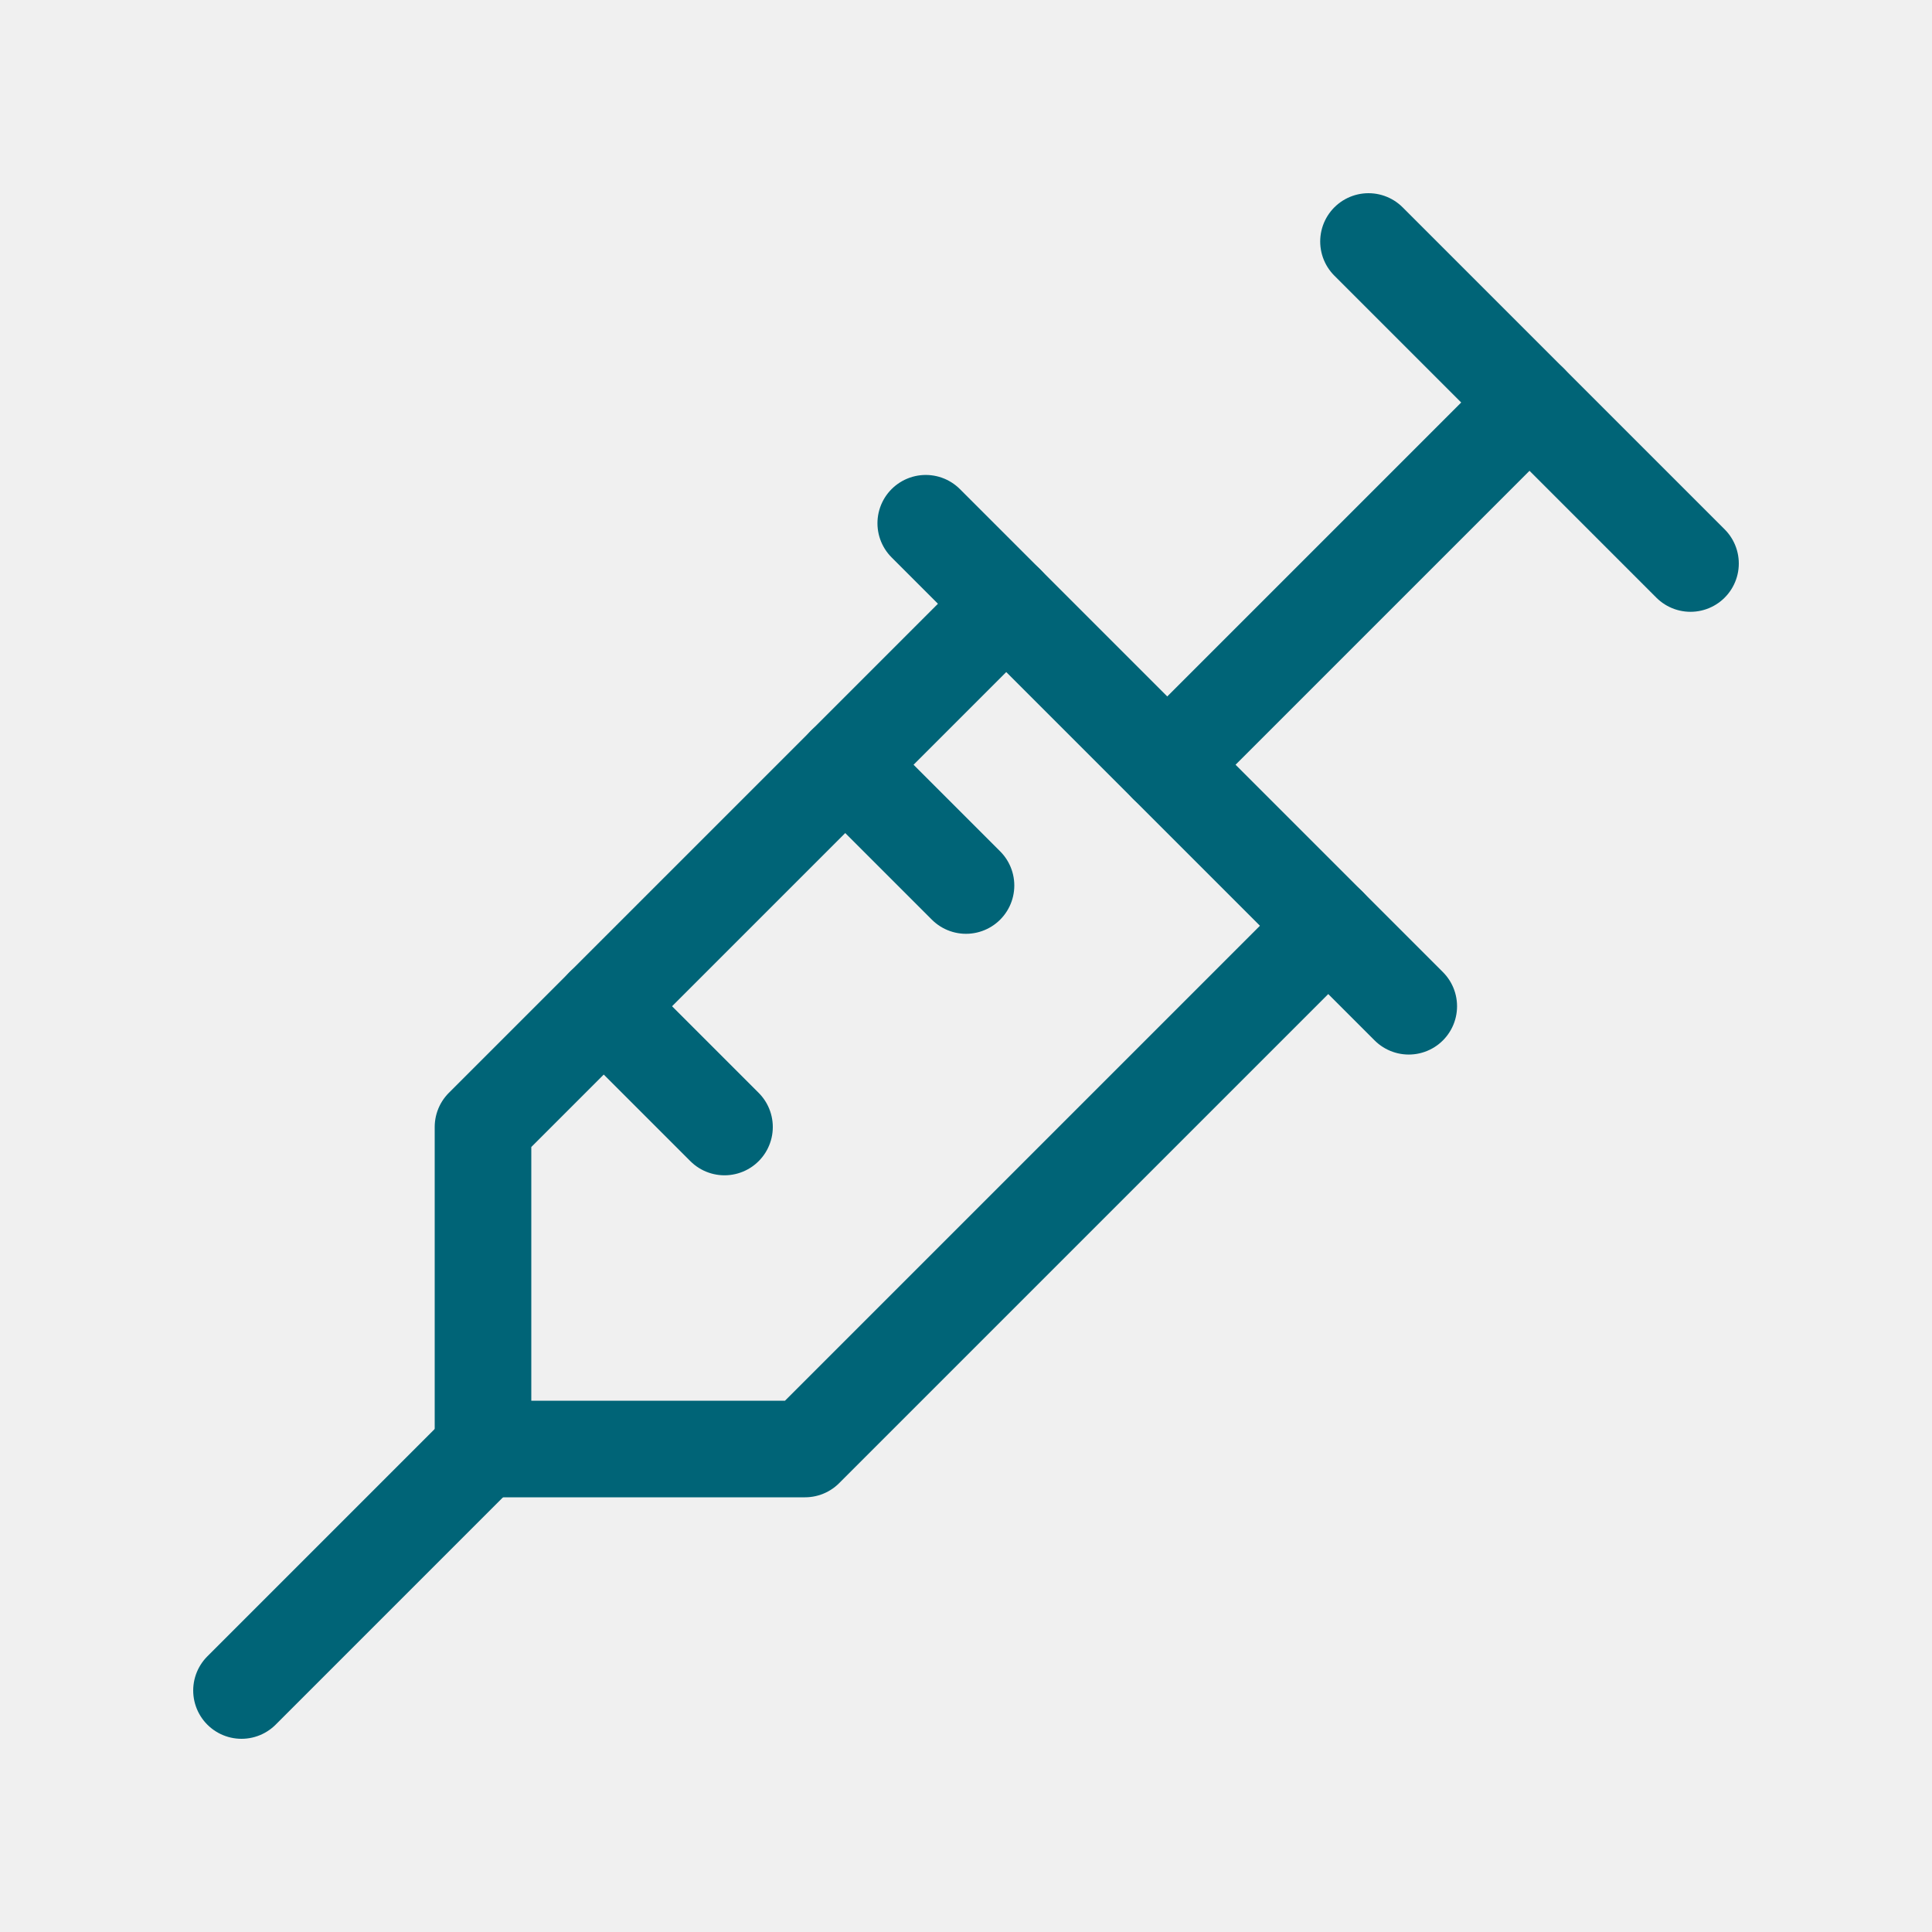
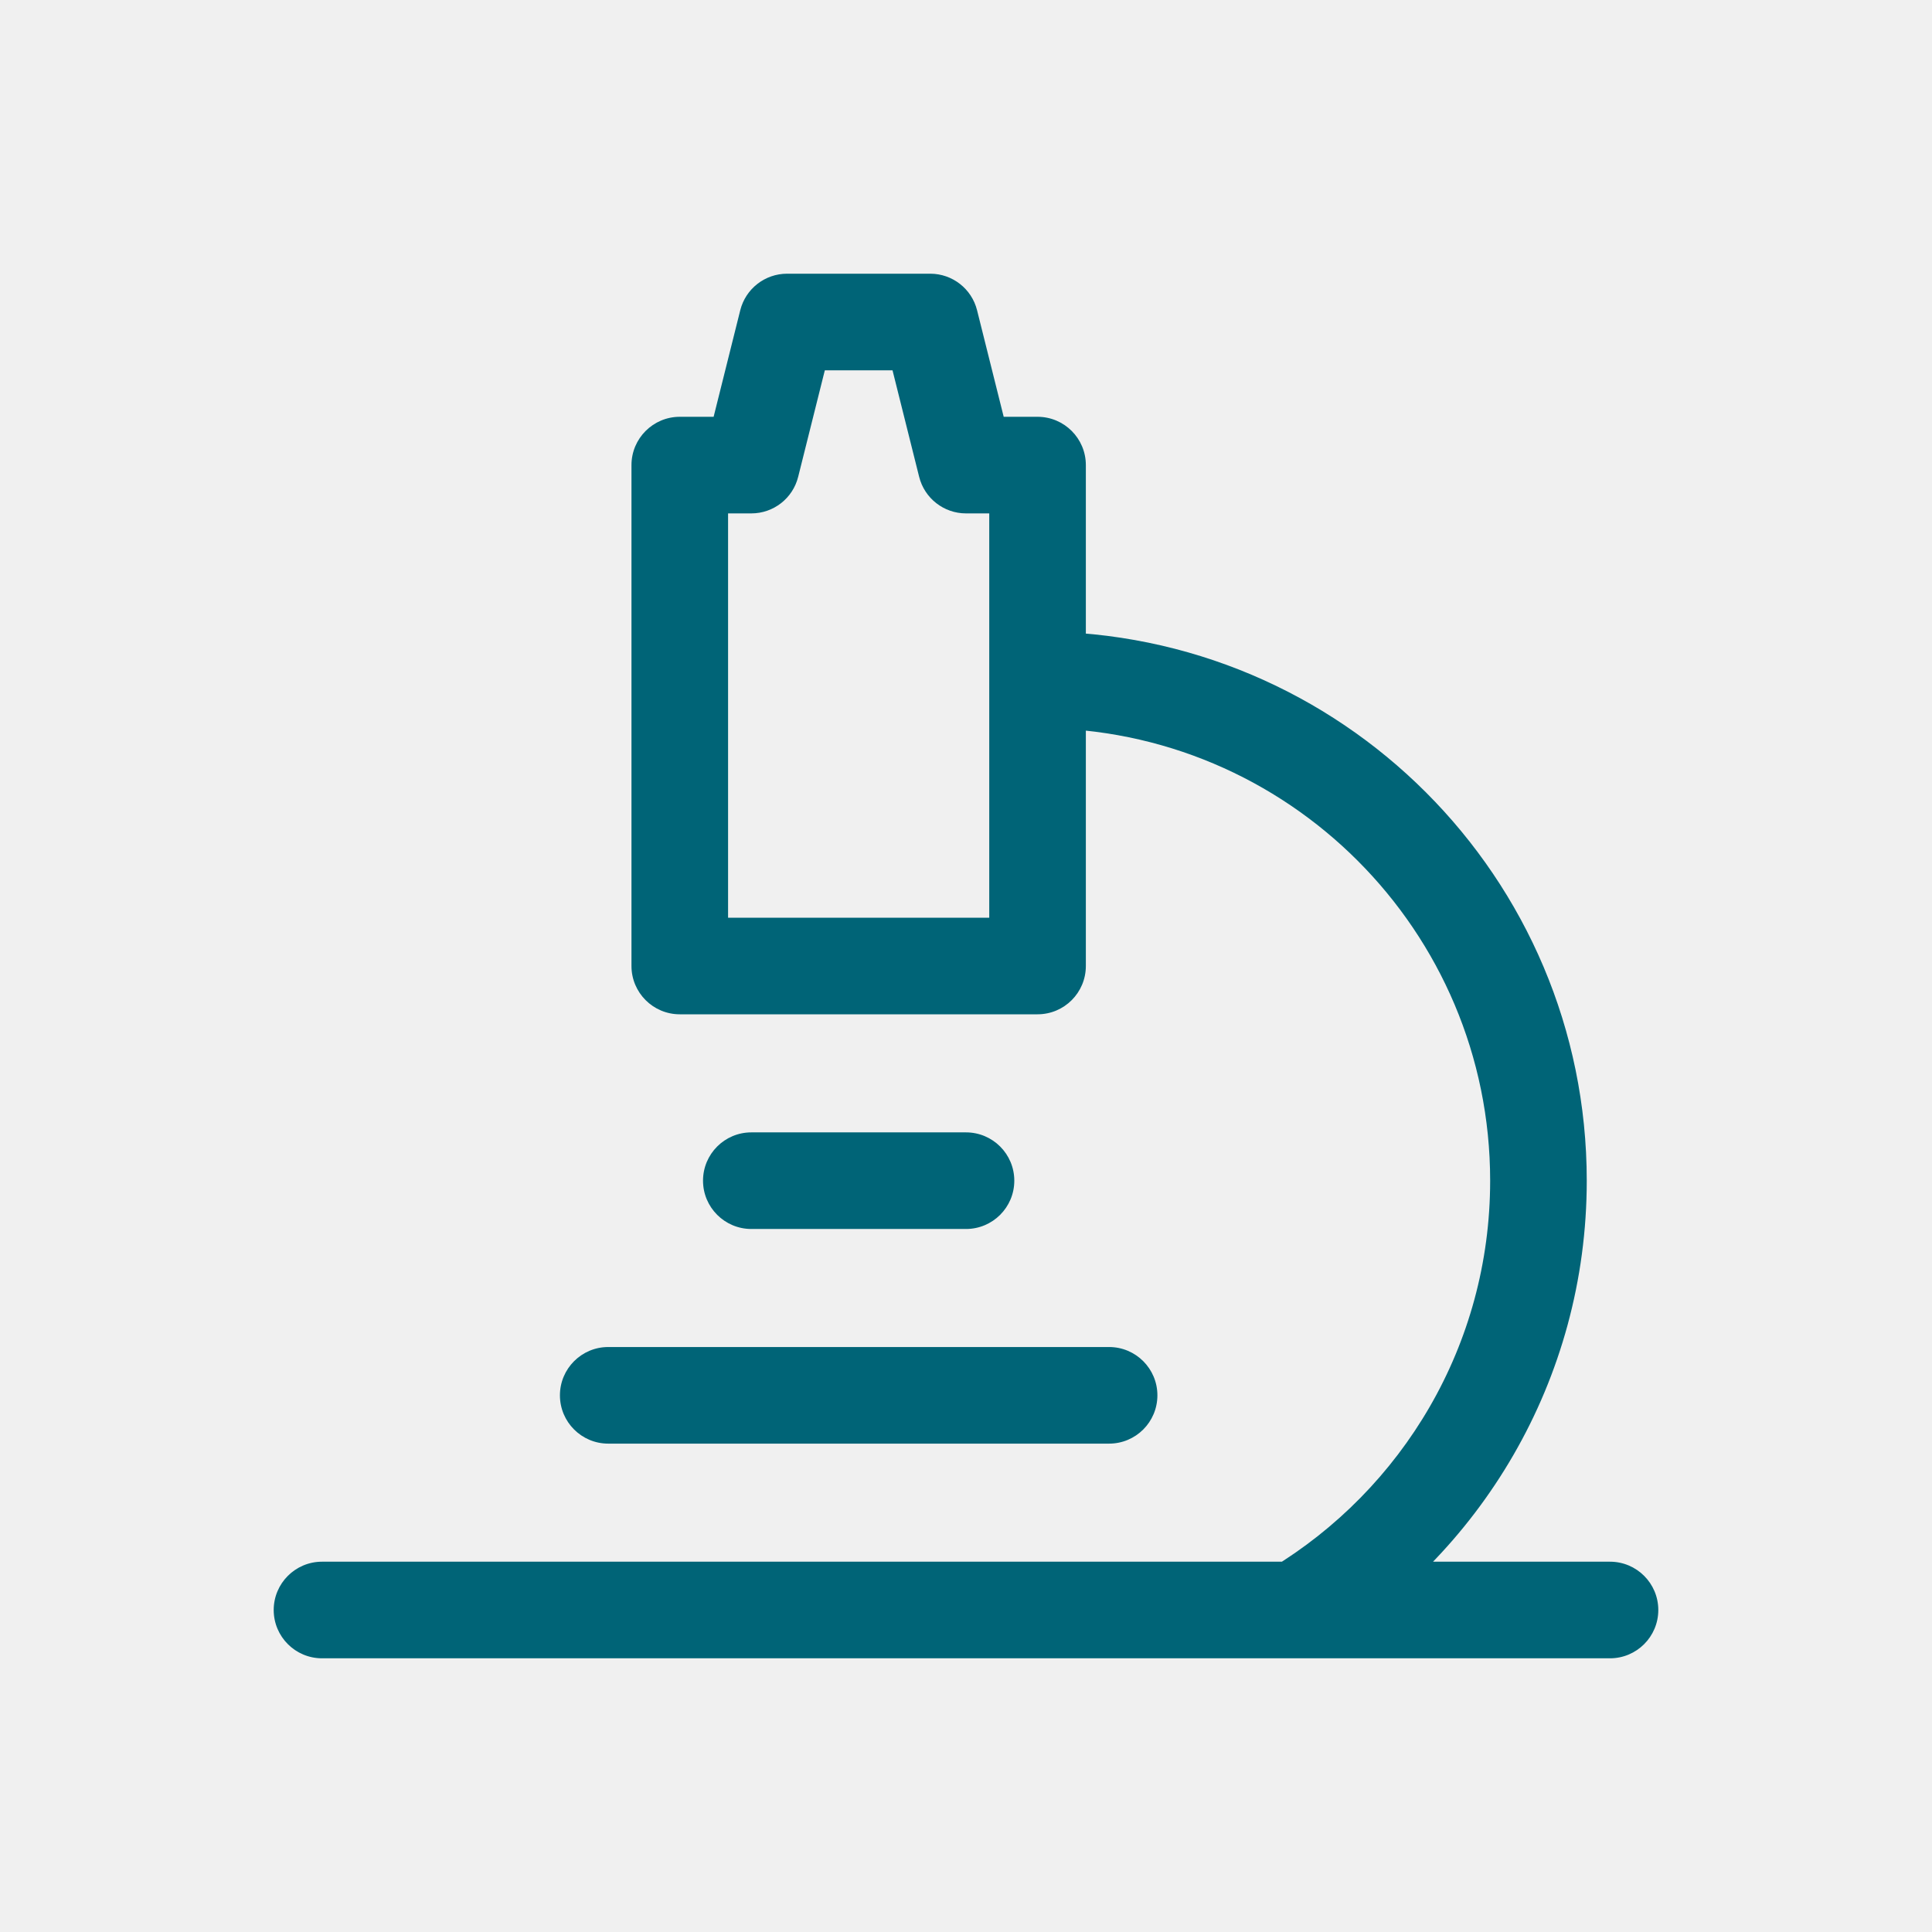
<svg xmlns="http://www.w3.org/2000/svg" width="60" height="60" viewBox="0 0 60 60" fill="none">
-   <g clip-path="url(#clip0_2307_67548)">
-     <path d="M42.5 7.5L52.5 17.5" stroke="#006477" stroke-width="3" stroke-linecap="round" stroke-linejoin="round" />
-     <path d="M47.5 12.5L36.25 23.75" stroke="#006477" stroke-width="3" stroke-linecap="round" stroke-linejoin="round" />
-     <path d="M28.75 16.25L43.75 31.25" stroke="#006477" stroke-width="3" stroke-linecap="round" stroke-linejoin="round" />
-     <path d="M41.25 28.75L25 45H15V35L31.25 18.75" stroke="#006477" stroke-width="3" stroke-linecap="round" stroke-linejoin="round" />
-     <path d="M18.75 31.25L22.5 35" stroke="#006477" stroke-width="3" stroke-linecap="round" stroke-linejoin="round" />
-     <path d="M26.25 23.75L30 27.5" stroke="#006477" stroke-width="3" stroke-linecap="round" stroke-linejoin="round" />
-     <path d="M7.5 52.5L15 45" stroke="#006477" stroke-width="3" stroke-linecap="round" stroke-linejoin="round" />
-   </g>
-   <defs>
-     <clipPath id="clip0_2307_67548">
-       <rect width="60" height="60" fill="white" />
-     </clipPath>
-   </defs>
+   <path d="M10 48.5C9.172 48.5 8.5 49.172 8.5 50C8.5 50.828 9.172 51.5 10 51.5V48.5ZM50 51.5C50.828 51.5 51.5 50.828 51.5 50C51.5 49.172 50.828 48.5 50 48.5V51.5ZM18.889 41.833C18.061 41.833 17.389 42.505 17.389 43.333C17.389 44.162 18.061 44.833 18.889 44.833V41.833ZM34.444 44.833C35.273 44.833 35.944 44.162 35.944 43.333C35.944 42.505 35.273 41.833 34.444 41.833V44.833ZM23.333 35.167C22.505 35.167 21.833 35.838 21.833 36.667C21.833 37.495 22.505 38.167 23.333 38.167V35.167ZM30 38.167C30.828 38.167 31.5 37.495 31.5 36.667C31.5 35.838 30.828 35.167 30 35.167V38.167ZM21.111 14.444V12.944C20.283 12.944 19.611 13.616 19.611 14.444H21.111ZM32.222 14.444H33.722C33.722 13.616 33.051 12.944 32.222 12.944V14.444ZM32.222 30V31.5C33.051 31.5 33.722 30.828 33.722 30H32.222ZM21.111 30H19.611C19.611 30.828 20.283 31.5 21.111 31.5V30ZM23.333 14.444V15.944C24.022 15.944 24.622 15.476 24.788 14.808L23.333 14.444ZM28.889 10L30.344 9.636C30.177 8.968 29.577 8.5 28.889 8.5V10ZM24.444 10V8.5C23.756 8.5 23.156 8.968 22.989 9.636L24.444 10ZM30 14.444L28.545 14.808C28.712 15.476 29.312 15.944 30 15.944V14.444ZM32.222 19.611C31.394 19.611 30.722 20.283 30.722 21.111C30.722 21.939 31.394 22.611 32.222 22.611V19.611ZM39.465 48.715C38.755 49.143 38.527 50.065 38.954 50.774C39.382 51.484 40.304 51.712 41.013 51.285L39.465 48.715ZM10 51.5H50V48.5H10V51.5ZM18.889 44.833H34.444V41.833H18.889V44.833ZM23.333 38.167H30V35.167H23.333V38.167ZM30.722 14.444V30H33.722V14.444H30.722ZM32.222 28.5H21.111V31.5H32.222V28.5ZM22.611 30V14.444H19.611V30H22.611ZM21.111 15.944H23.333V12.944H21.111V15.944ZM24.788 14.808L25.9 10.364L22.989 9.636L21.878 14.081L24.788 14.808ZM24.444 11.5H28.889V8.5H24.444V11.5ZM27.434 10.364L28.545 14.808L31.455 14.081L30.344 9.636L27.434 10.364ZM30 15.944H32.222V12.944H30V15.944ZM32.222 22.611C39.985 22.611 46.278 28.904 46.278 36.667H49.278C49.278 27.247 41.642 19.611 32.222 19.611V22.611ZM46.278 36.667C46.278 41.778 43.551 46.253 39.465 48.715L41.013 51.285C45.962 48.303 49.278 42.873 49.278 36.667H46.278Z" fill="#006477" />
</svg>
